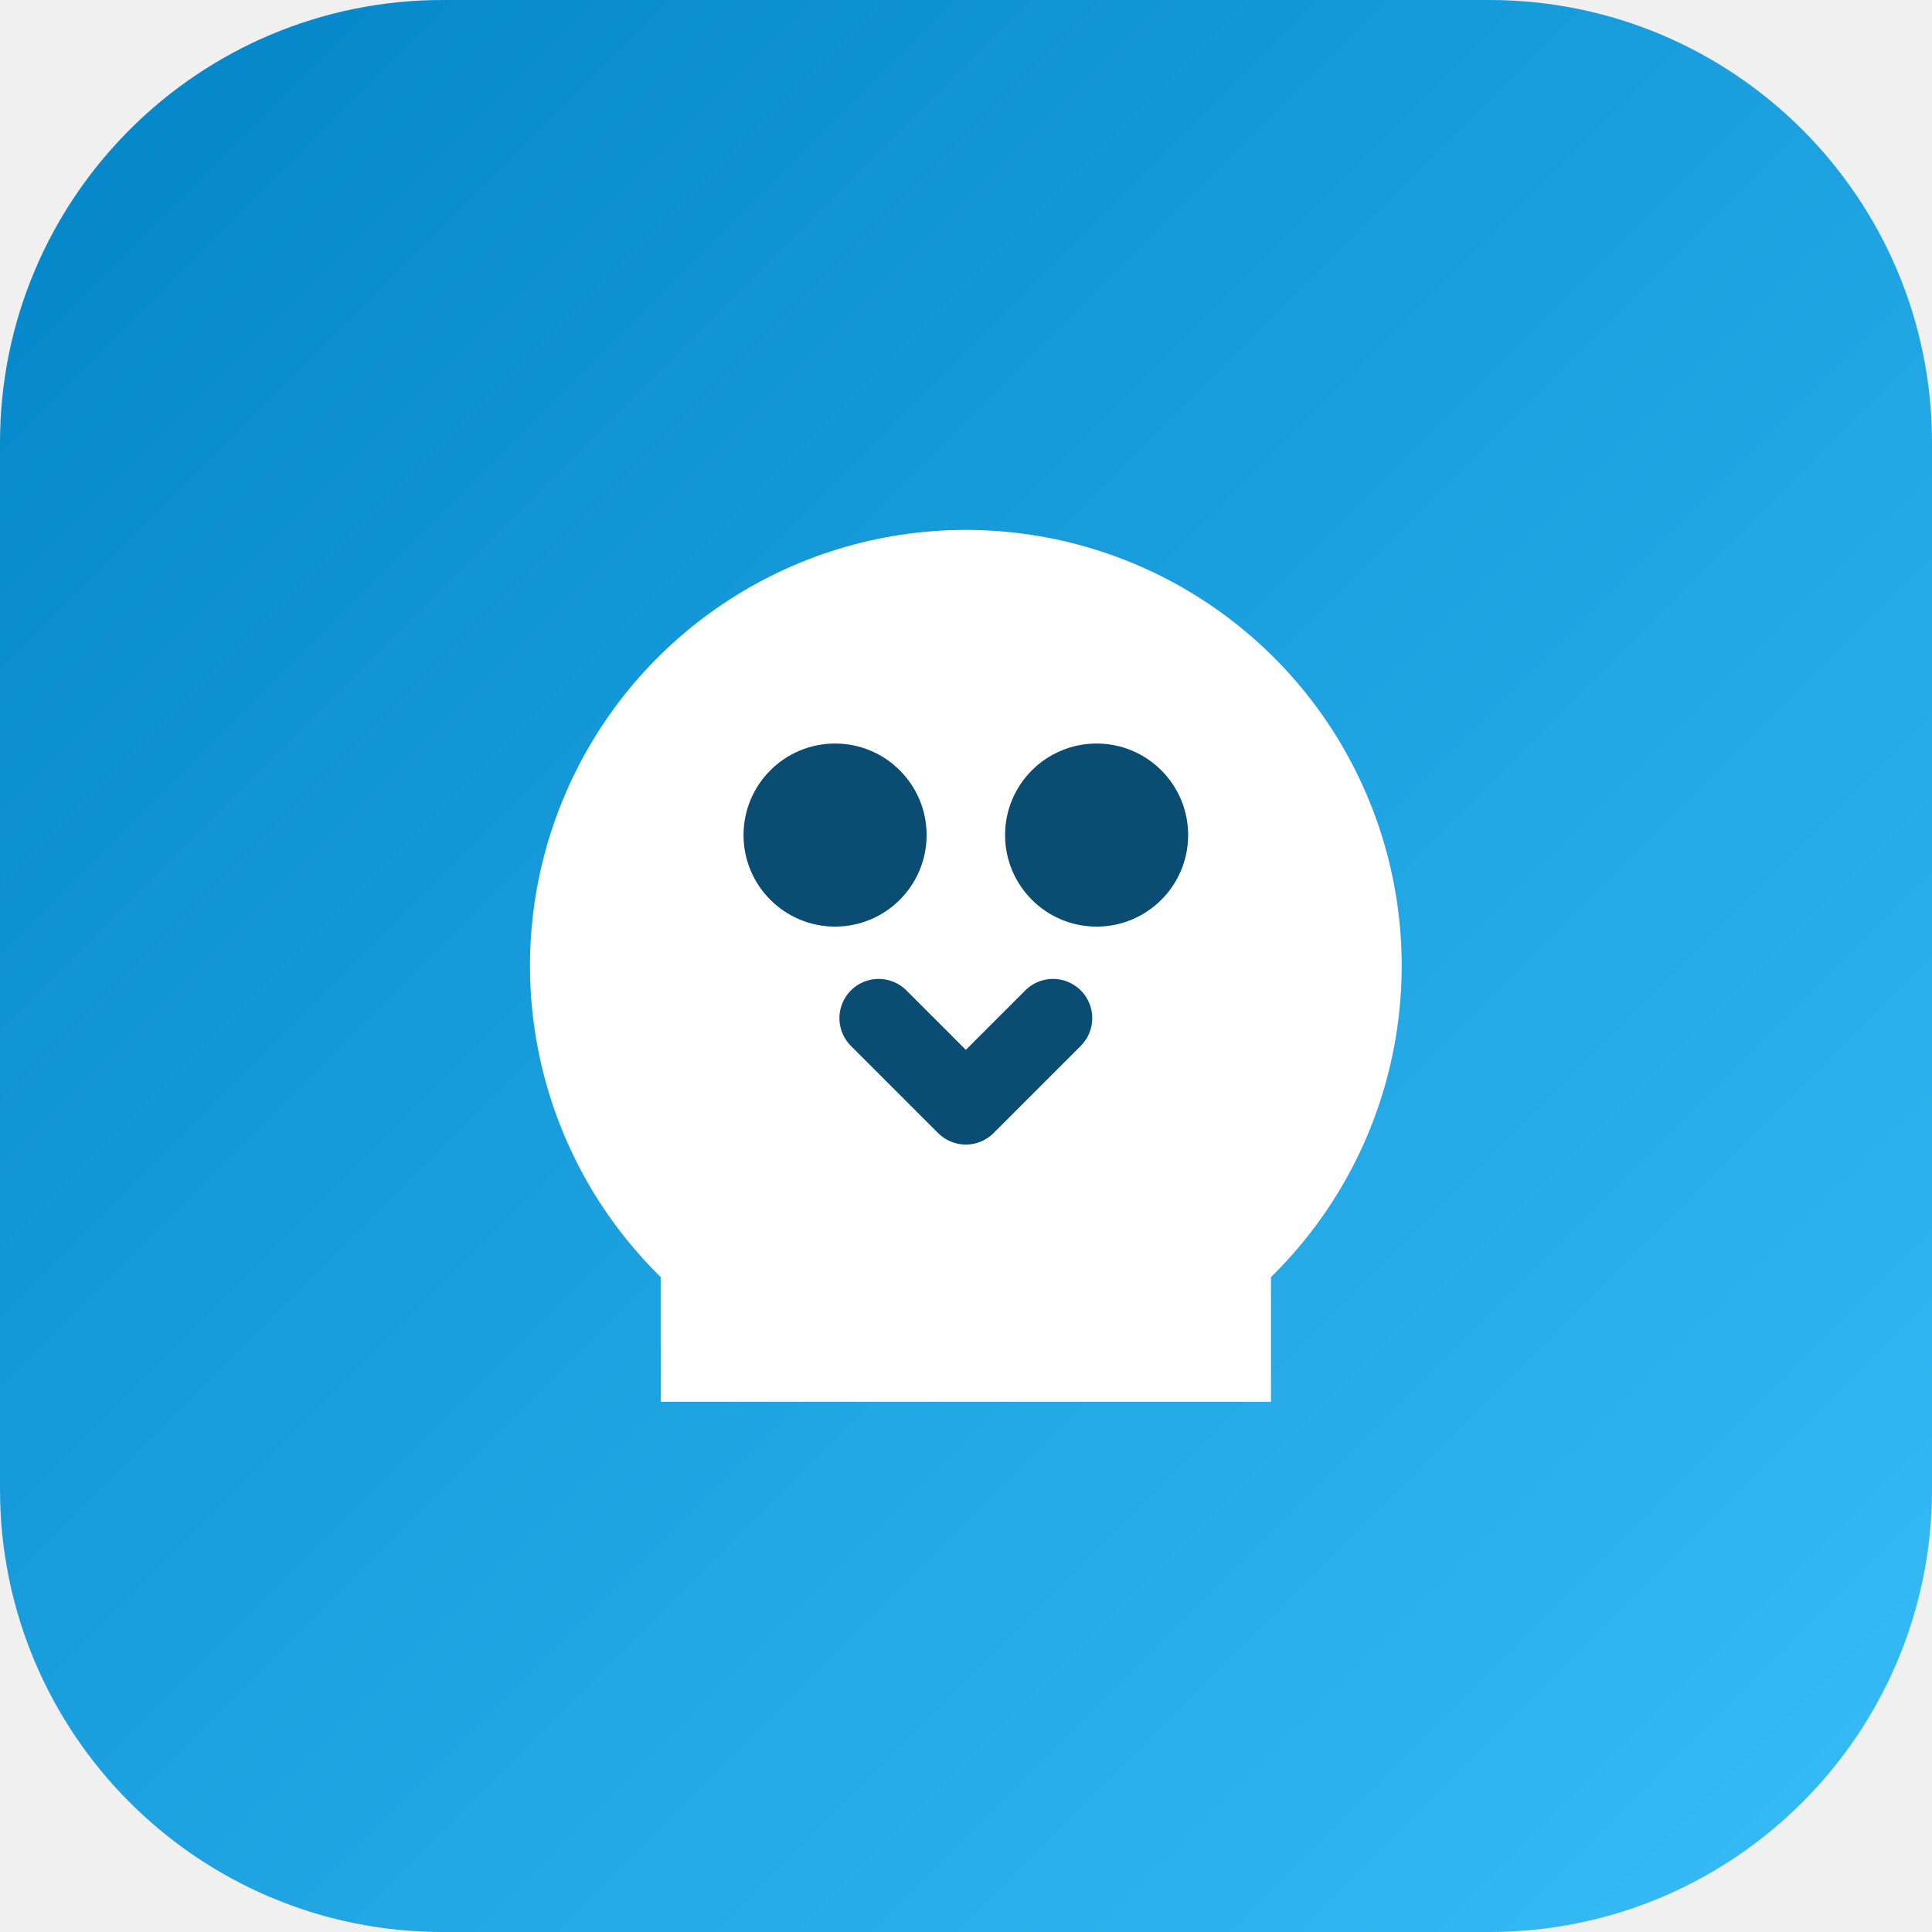
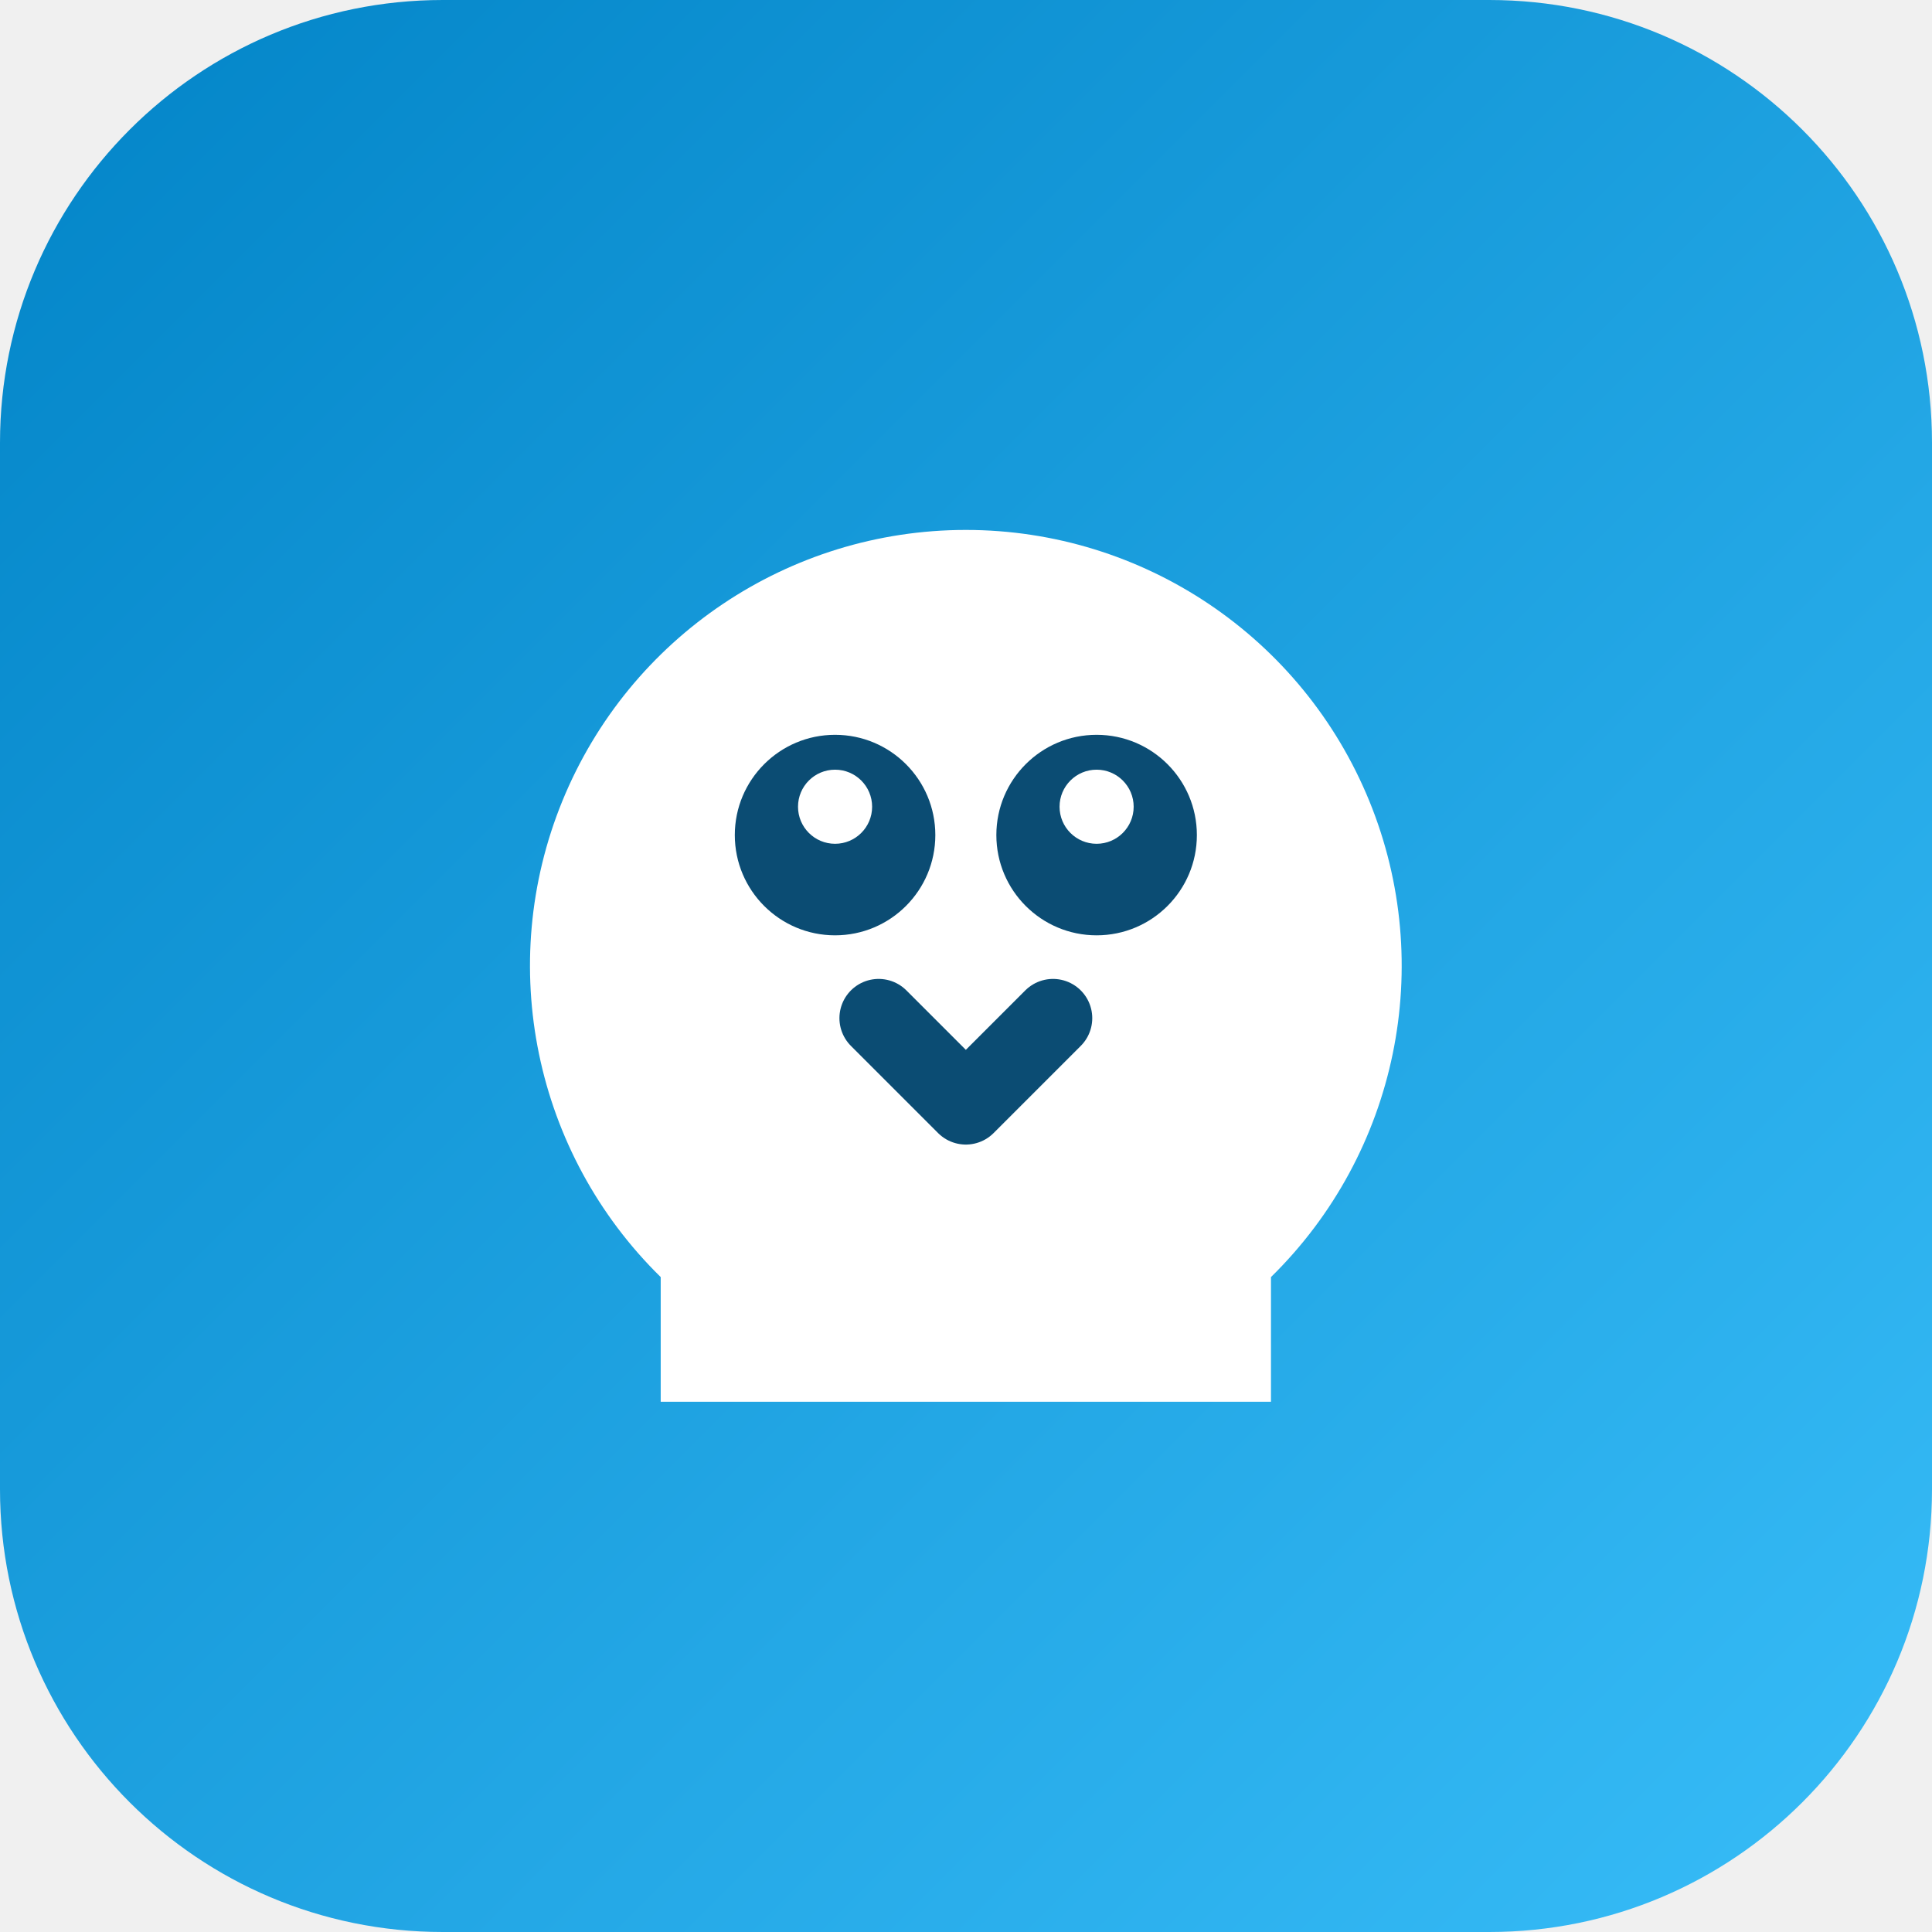
<svg xmlns="http://www.w3.org/2000/svg" viewBox="0 0 48 48" role="img" aria-label="Glauka Technologies">
  <defs>
    <linearGradient id="g" x1="0" y1="0" x2="1" y2="1">
      <stop offset="0" stop-color="#0284c7" />
      <stop offset="1" stop-color="#38bdf8" />
    </linearGradient>
  </defs>
  <rect width="48" height="48" rx="11" fill="url(#g)" />
  <g transform="translate(11 11) scale(1.083)">
    <path d="M12 2a10 10 0 0 0-7 17.14V22h14v-2.86A10 10 0 0 0 12 2z" fill="#ffffff" />
-     <circle cx="9" cy="9" r="2.1" fill="#0b4c73" />
-     <circle cx="15" cy="9" r="2.1" fill="#0b4c73" />
+     <circle cx="9" cy="9" r="2.3" fill="#0b4c73" />
+     <circle cx="15" cy="9" r="2.3" fill="#0b4c73" />
+     <circle cx="9" cy="8.35" r="0.85" fill="#ffffff" />
+     <circle cx="15" cy="8.35" r="0.85" fill="#ffffff" />
    <path d="m10 13.2 2 2 2-2" fill="none" stroke="#0b4c73" stroke-width="1.8" stroke-linecap="round" stroke-linejoin="round" />
  </g>
</svg>
